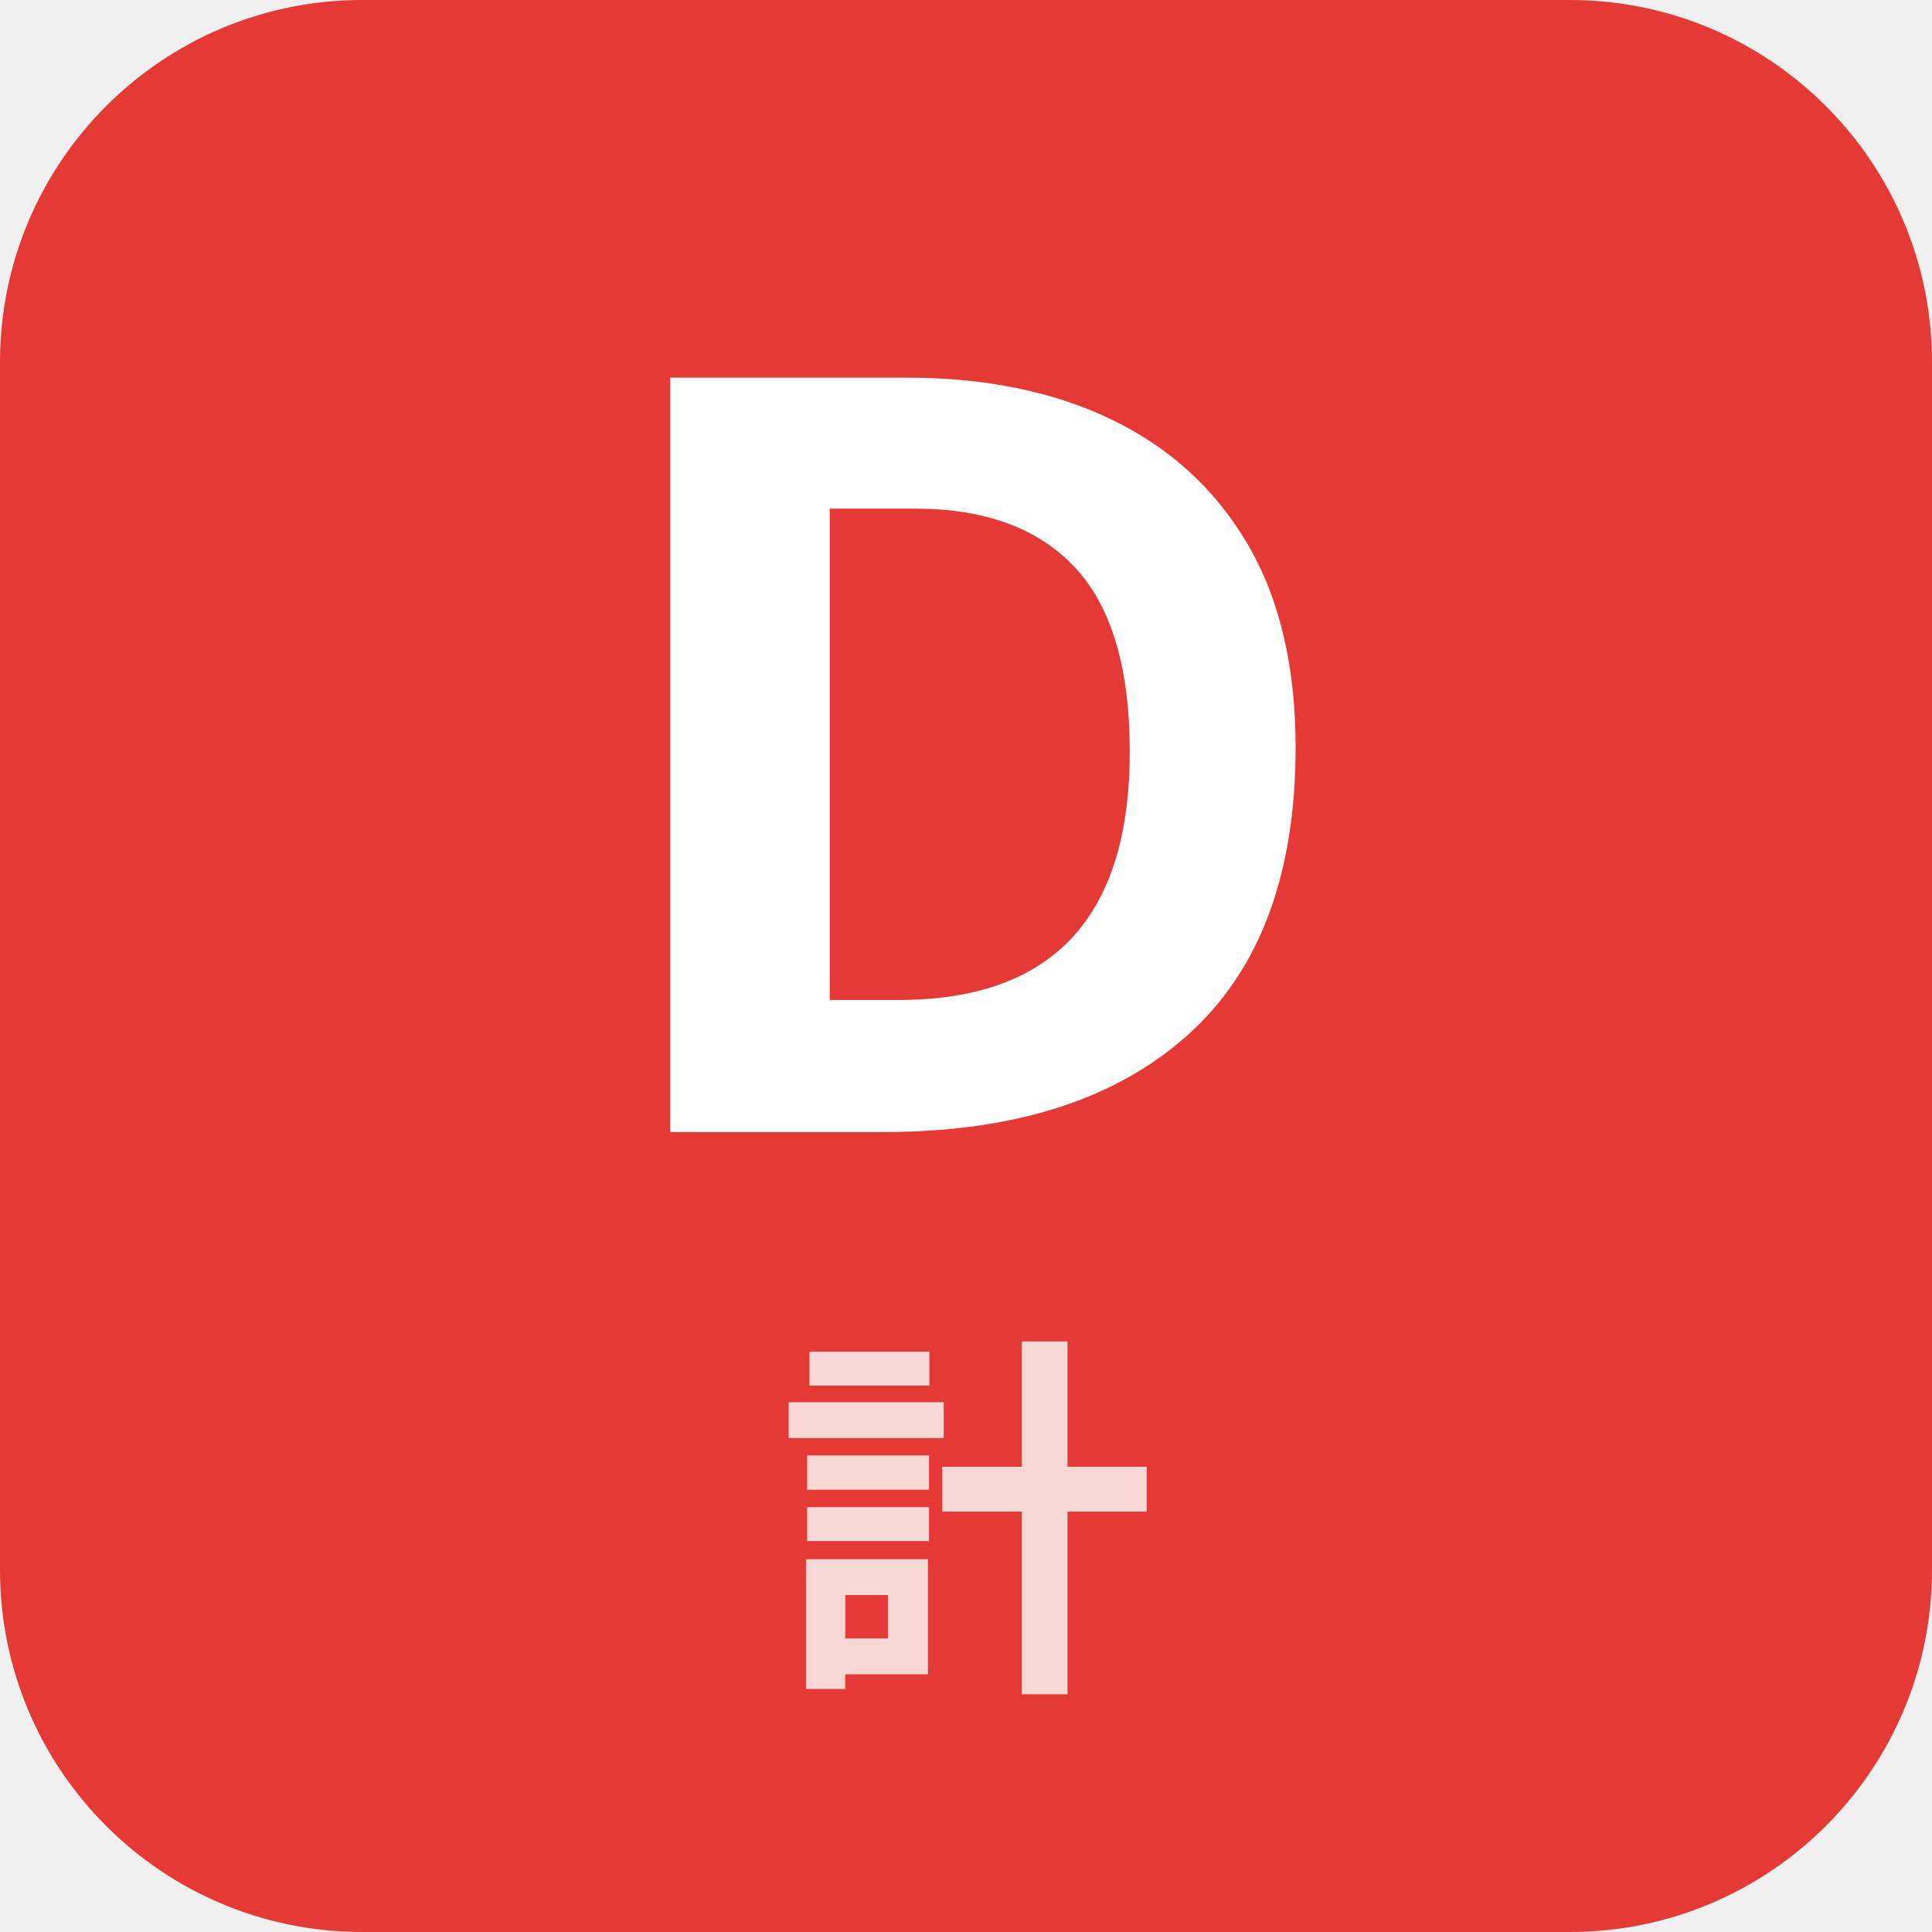
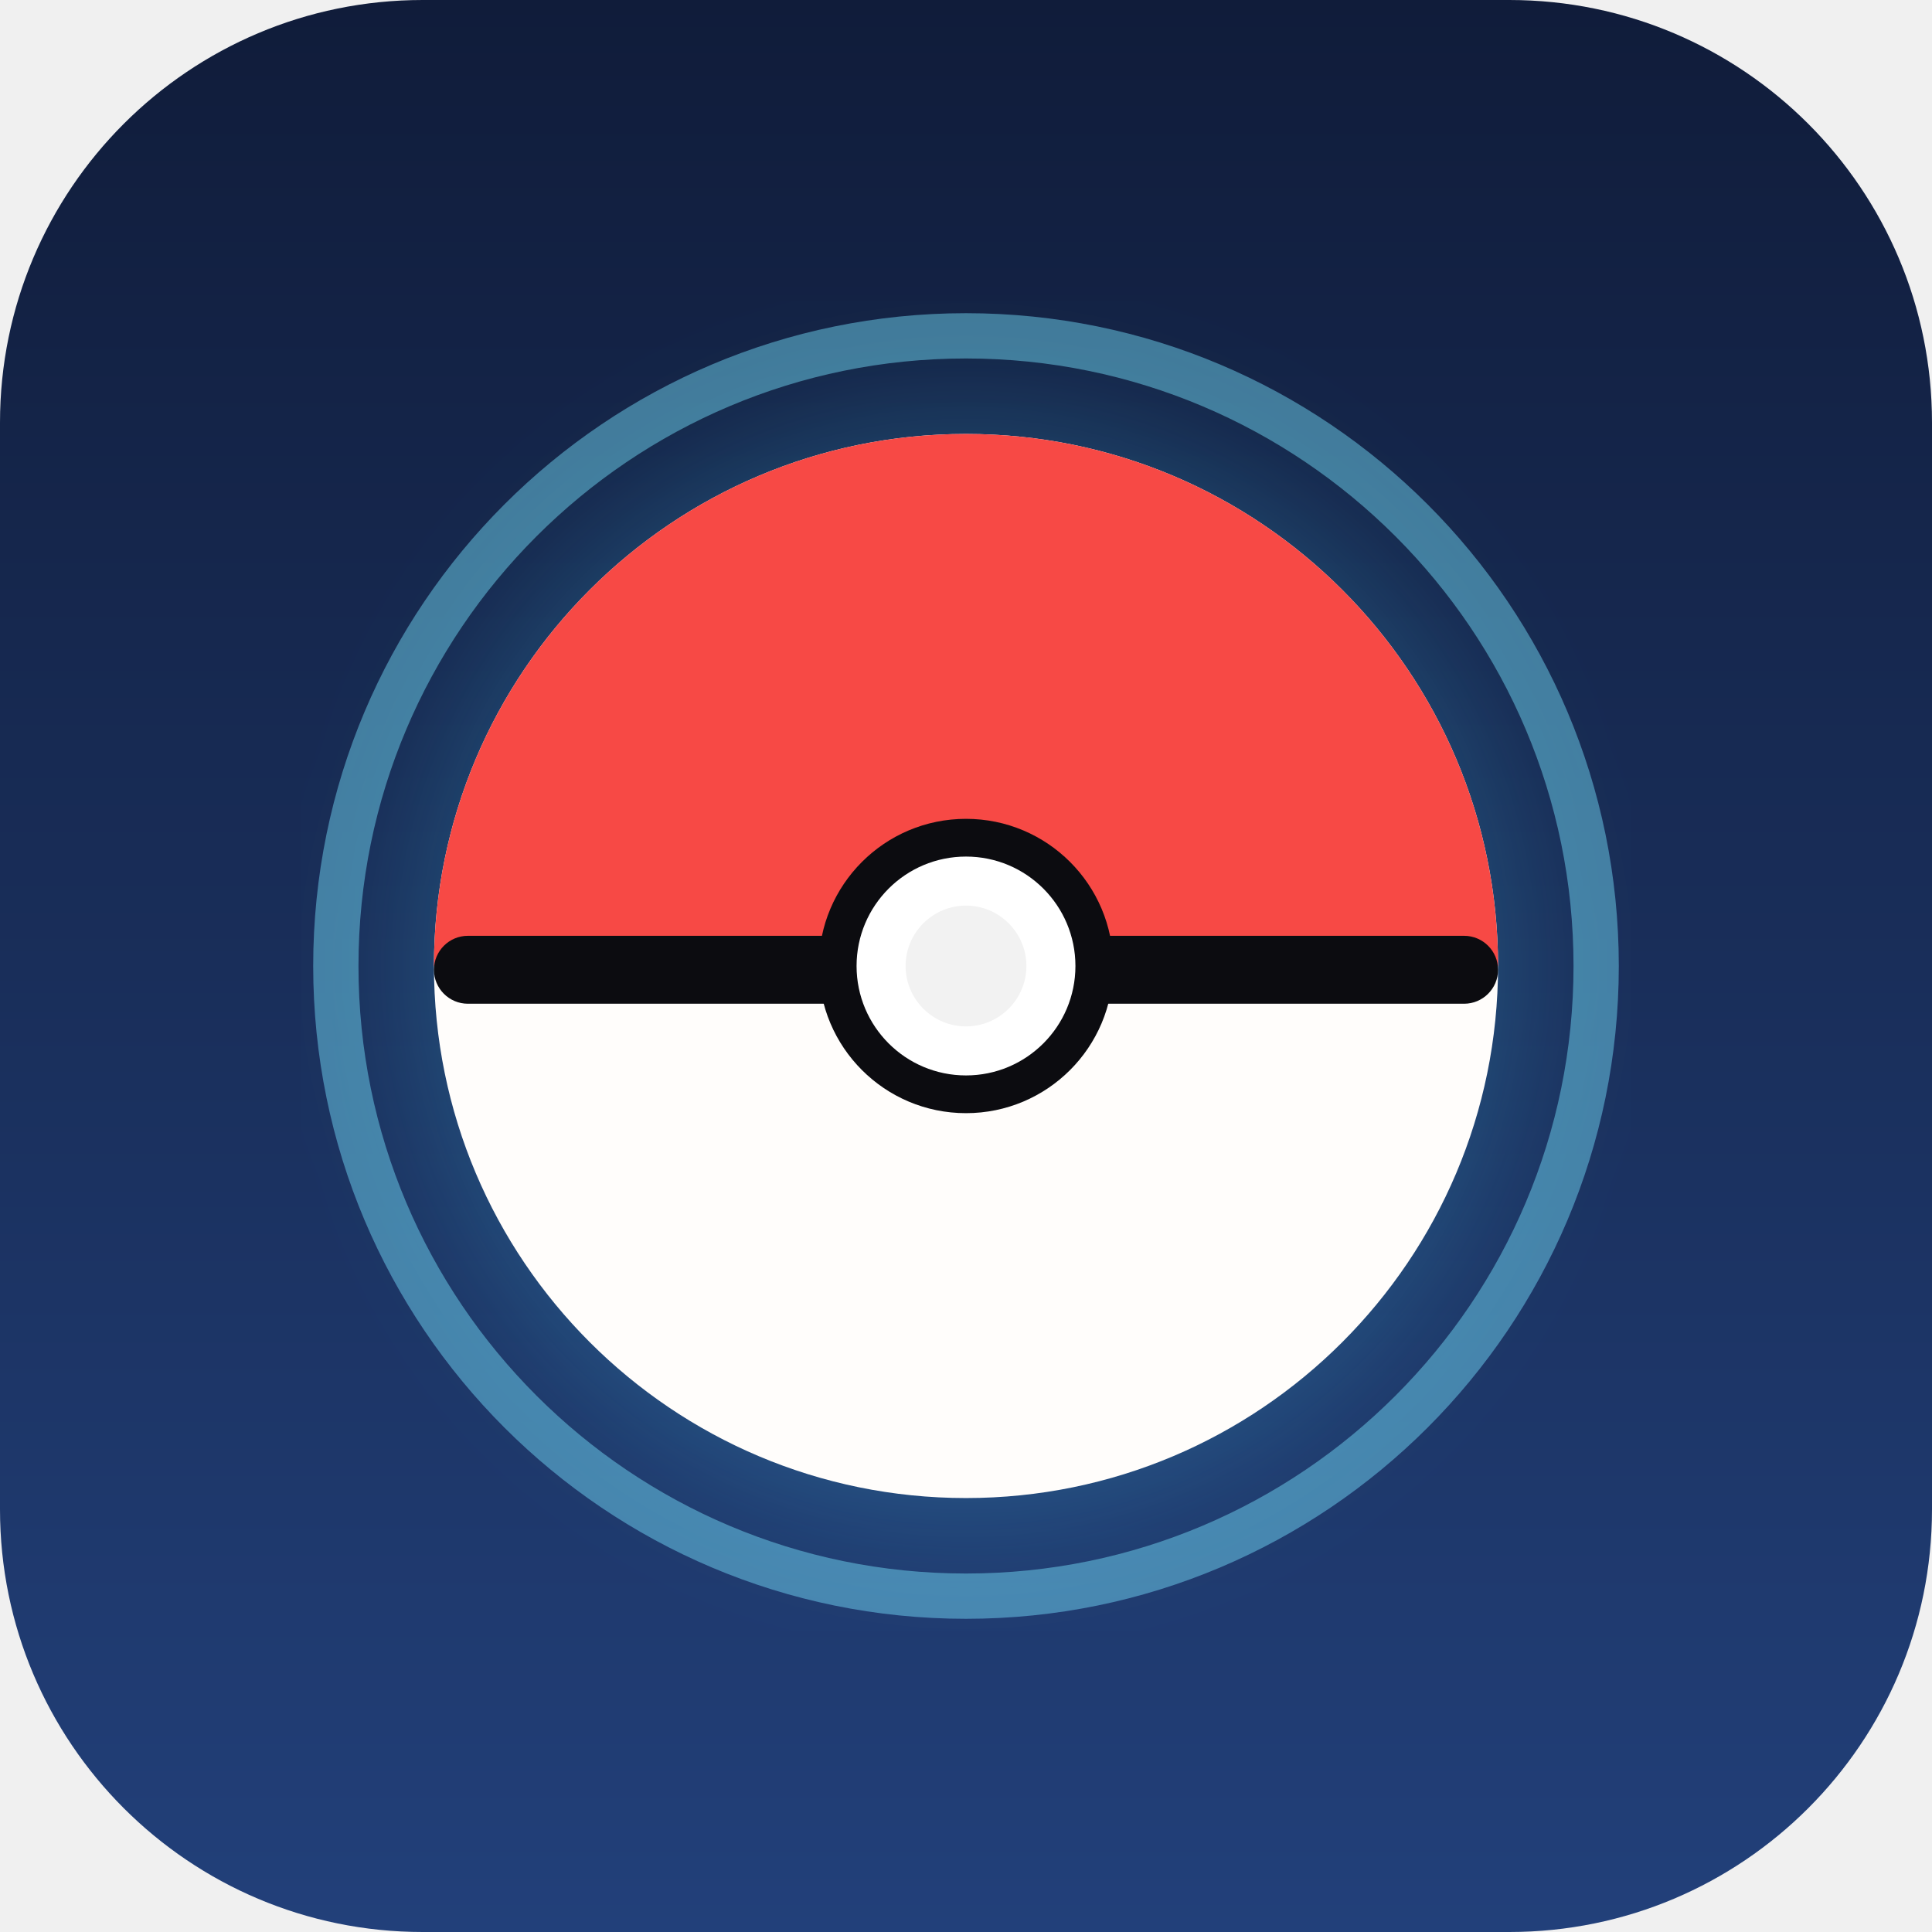
- <svg xmlns="http://www.w3.org/2000/svg" viewBox="0 0 512 512">
-   <rect width="512" height="512" rx="96" fill="#e53935" />
-   <text x="256" y="300" text-anchor="middle" font-family="sans-serif" font-weight="900" font-size="280" fill="#fff">D</text>
-   <text x="256" y="440" text-anchor="middle" font-family="sans-serif" font-weight="700" font-size="100" fill="rgba(255,255,255,0.8)">計</text>
+ <svg xmlns="http://www.w3.org/2000/svg" width="512" height="512" viewBox="0 0 512 512" fill="none">
+   <defs>
+     <linearGradient id="bg" x1="256" y1="0" x2="256" y2="512" gradientUnits="userSpaceOnUse">
+       <stop stop-color="#101C3A" />
+       <stop offset="1" stop-color="#22407A" />
+     </linearGradient>
+     <filter id="glow" x="80" y="80" width="352" height="352" filterUnits="userSpaceOnUse" color-interpolation-filters="sRGB">
+       <feGaussianBlur stdDeviation="18" result="blur" />
+     </filter>
+   </defs>
+   <rect width="512" height="512" rx="112" fill="url(#bg)" />
+   <circle cx="256" cy="256" r="146" fill="#4CD8FF" fill-opacity="0.2" filter="url(#glow)" />
+   <circle cx="256" cy="256" r="141" fill="#FFFDFB" />
+   <path d="M115 256C115 178.128 178.128 115 256 115C333.872 115 397 178.128 397 256H115Z" fill="#F74945" />
+   <rect x="115" y="248" width="282" height="18" rx="9" fill="#0C0C10" />
+   <circle cx="256" cy="256" r="39" fill="#0C0C10" />
+   <circle cx="256" cy="256" r="29" fill="white" />
+   <circle cx="256" cy="256" r="16" fill="#F2F2F2" />
+   <circle cx="256" cy="256" r="167" stroke="#78E4FF" stroke-opacity="0.45" stroke-width="12" />
</svg>
